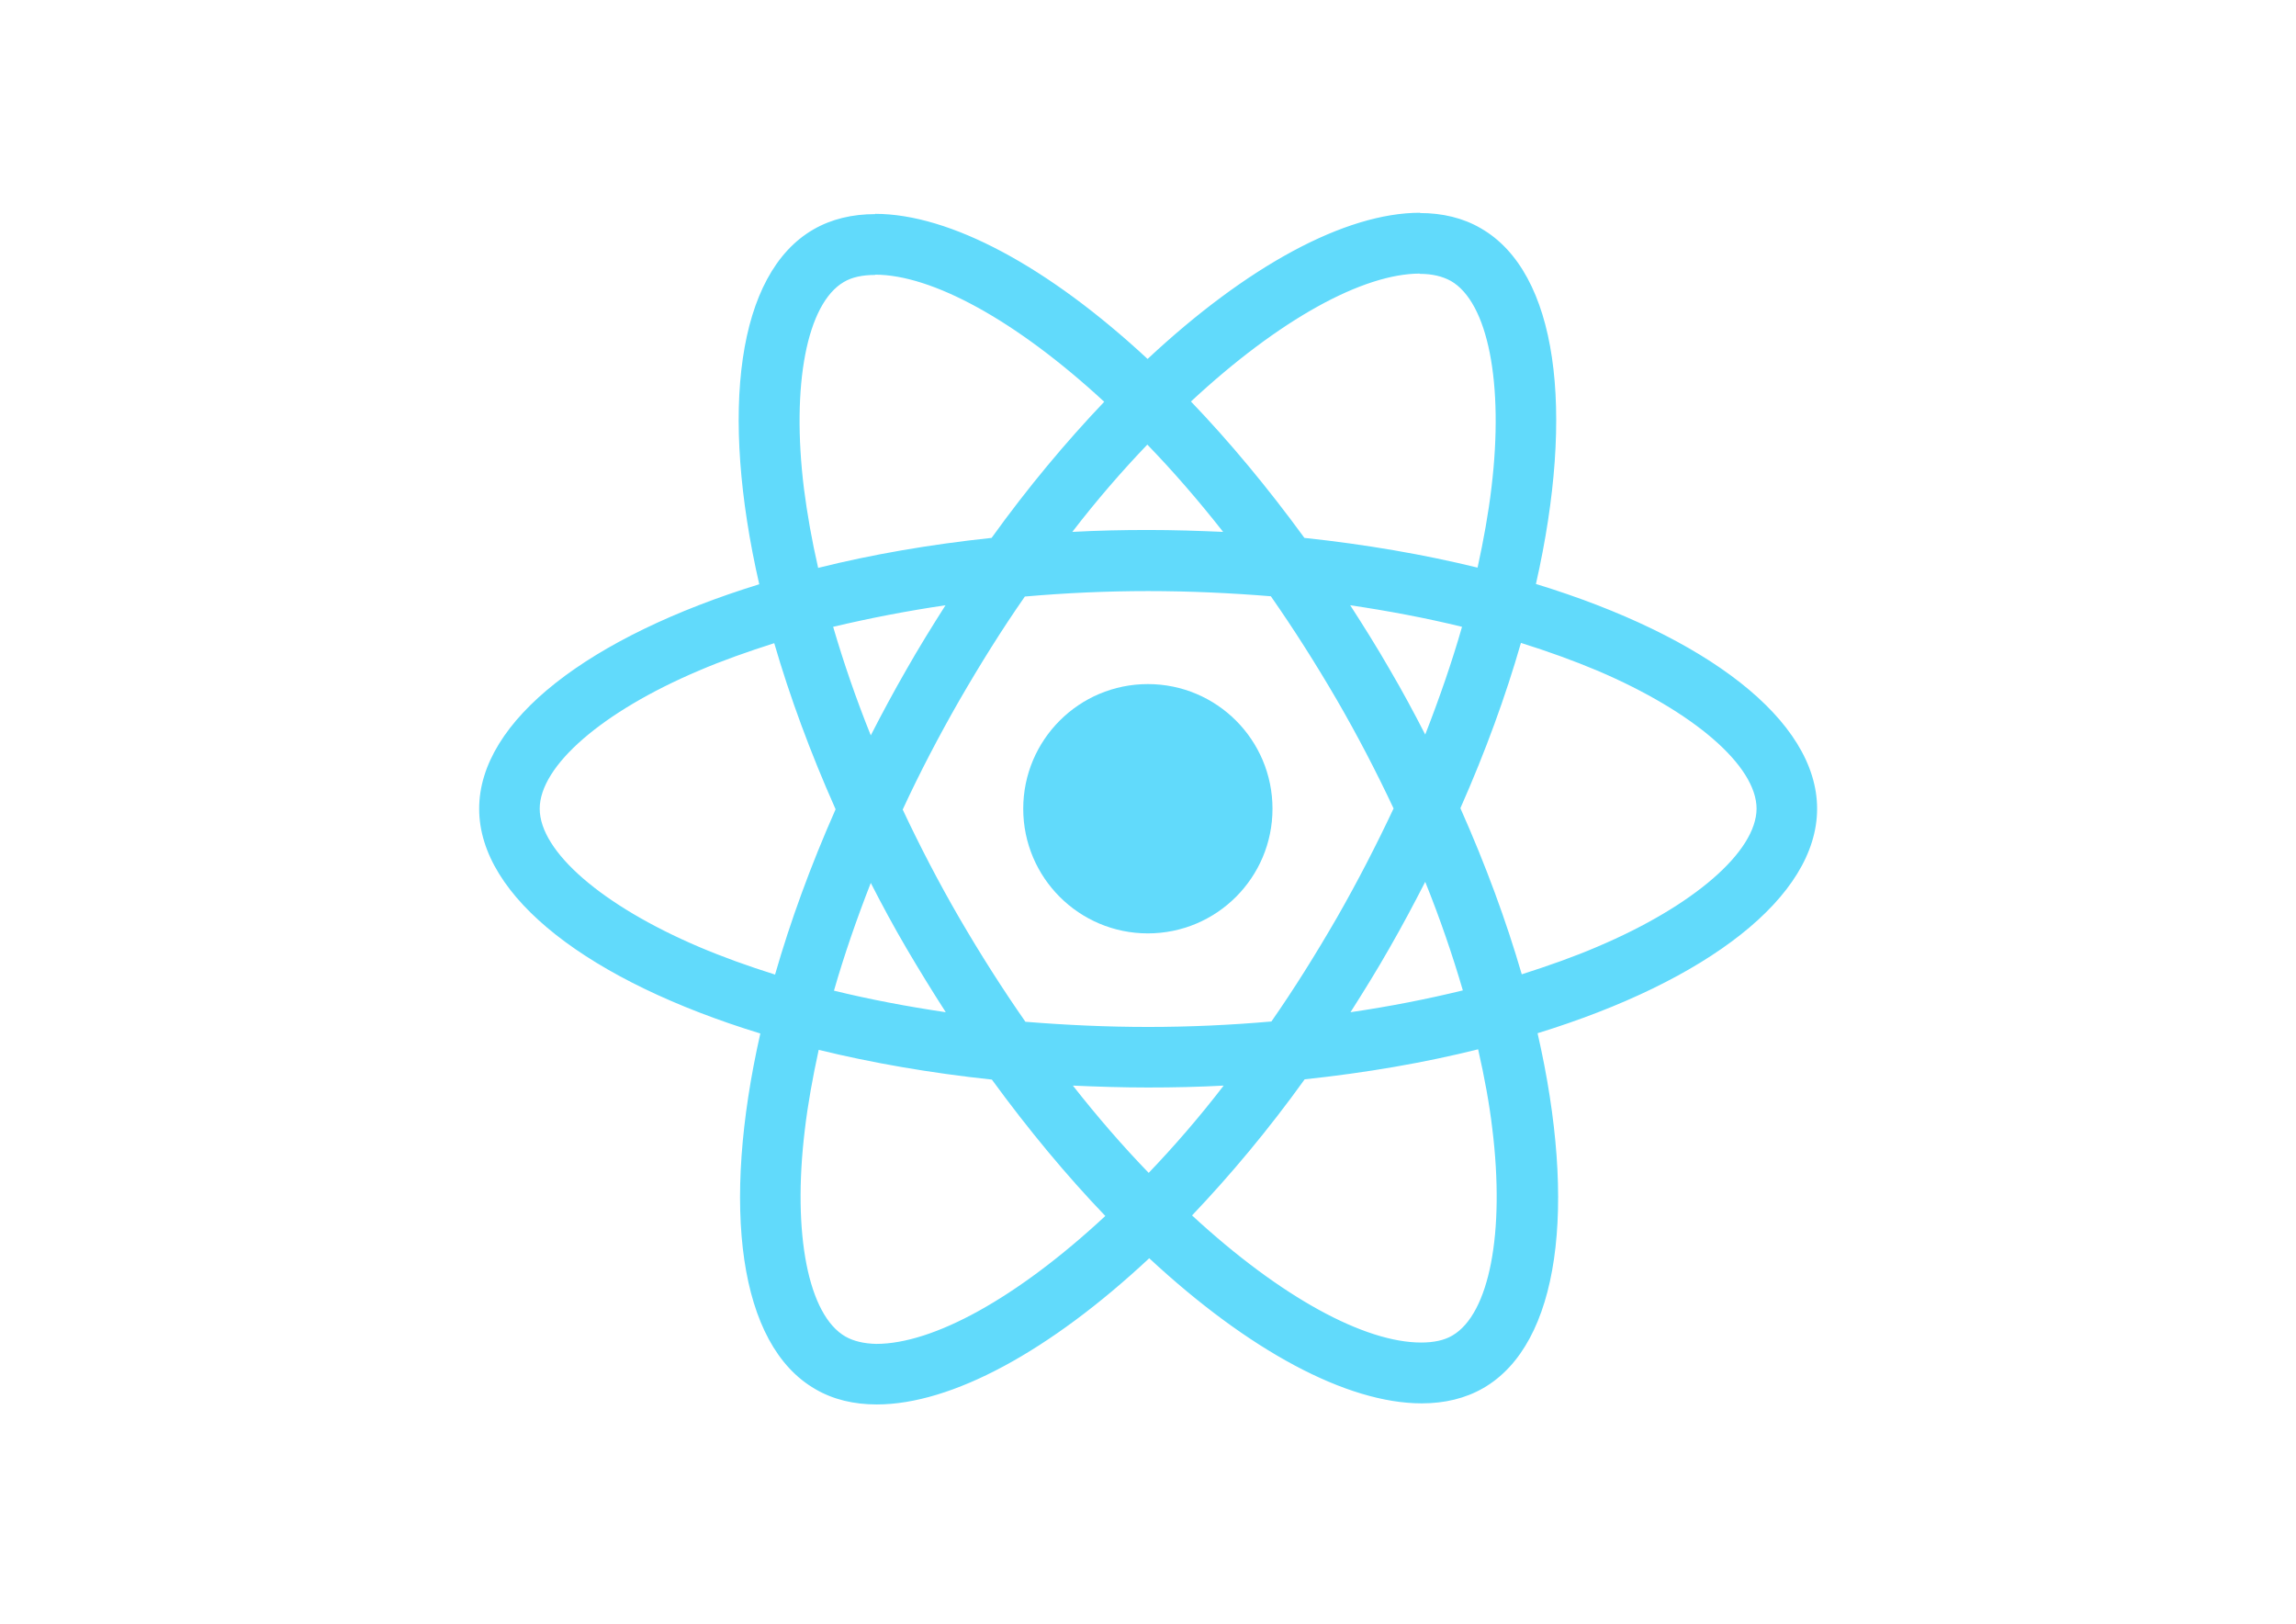
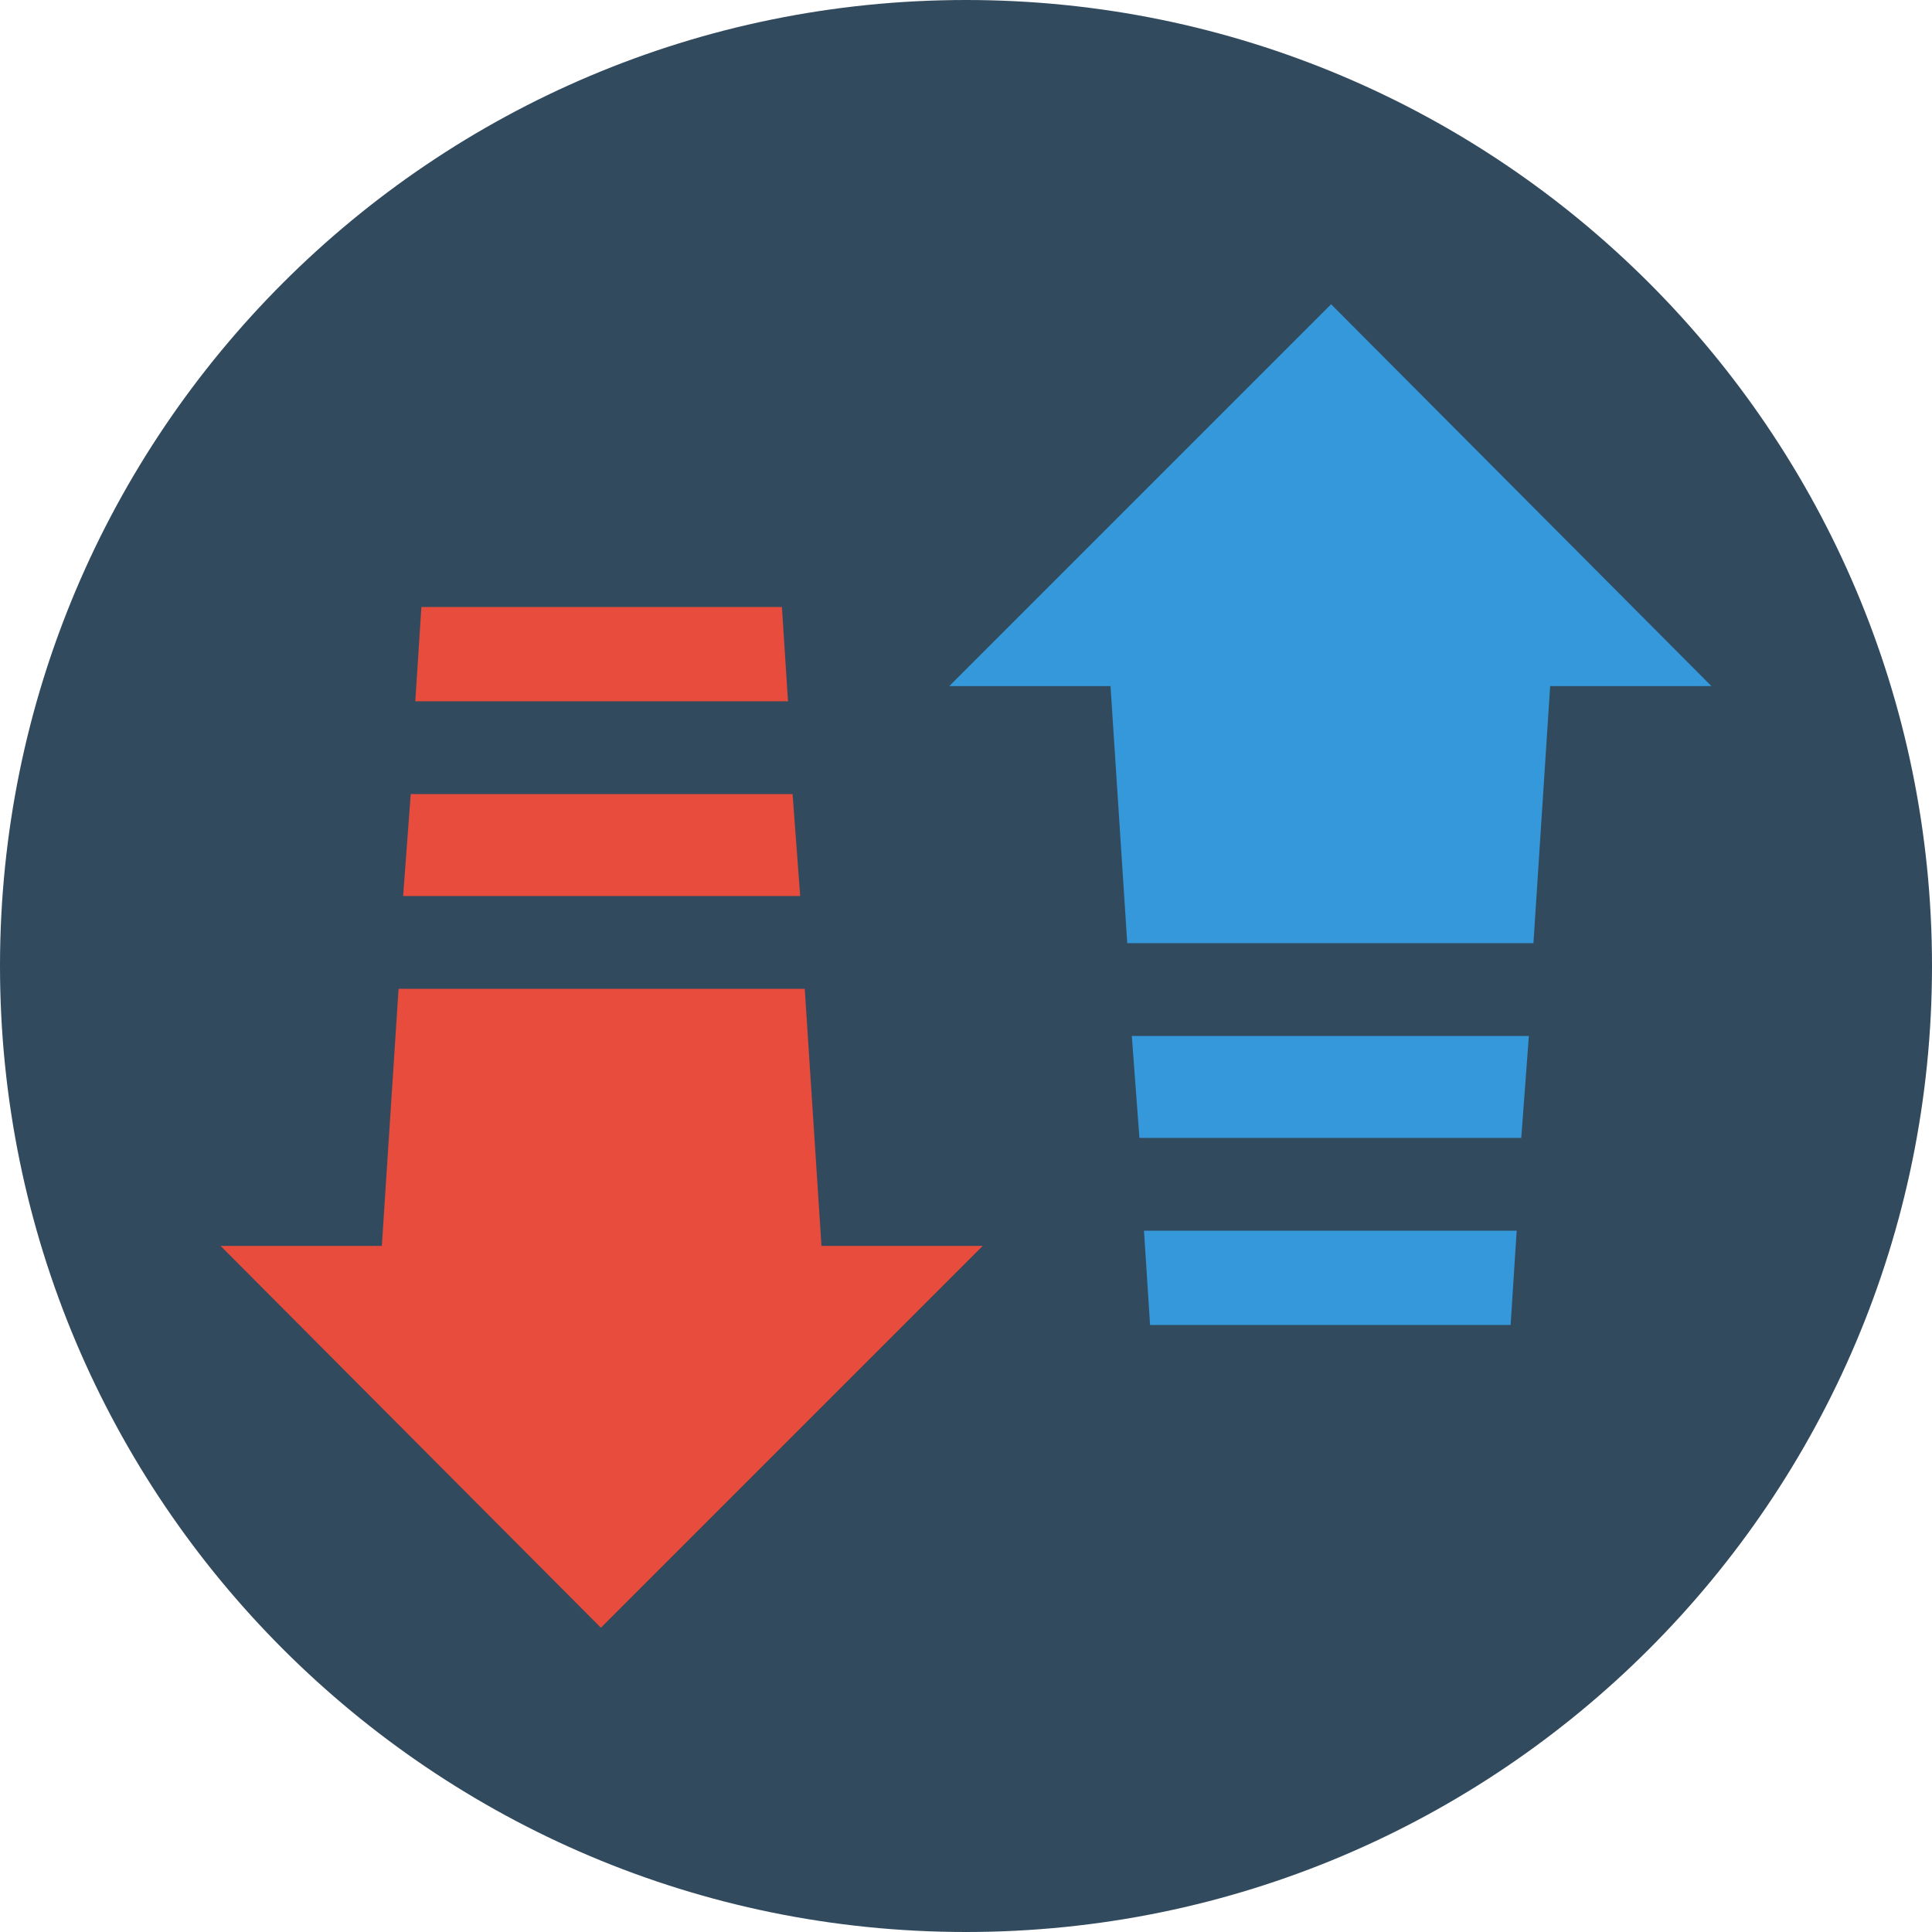
- <svg xmlns="http://www.w3.org/2000/svg" viewBox="0 0 841.9 595.3">
-   <g fill="#61DAFB">
-     <path d="M666.3 296.5c0-32.5-40.7-63.3-103.1-82.4 14.4-63.6 8-114.2-20.2-130.4-6.5-3.8-14.1-5.6-22.4-5.6v22.3c4.6 0 8.3.9 11.4 2.6 13.6 7.8 19.5 37.5 14.9 75.7-1.1 9.4-2.9 19.3-5.1 29.4-19.6-4.8-41-8.5-63.5-10.9-13.5-18.5-27.5-35.3-41.6-50 32.6-30.3 63.2-46.9 84-46.9V78c-27.5 0-63.5 19.6-99.9 53.6-36.4-33.8-72.4-53.2-99.9-53.2v22.3c20.7 0 51.4 16.5 84 46.6-14 14.7-28 31.4-41.3 49.9-22.6 2.4-44 6.1-63.6 11-2.3-10-4-19.7-5.2-29-4.7-38.2 1.1-67.9 14.6-75.8 3-1.8 6.9-2.6 11.5-2.6V78.5c-8.4 0-16 1.8-22.6 5.6-28.1 16.2-34.4 66.7-19.9 130.1-62.2 19.2-102.7 49.9-102.7 82.3 0 32.5 40.7 63.3 103.1 82.4-14.4 63.6-8 114.2 20.2 130.4 6.5 3.8 14.1 5.6 22.5 5.6 27.5 0 63.5-19.6 99.9-53.6 36.4 33.8 72.4 53.2 99.9 53.2 8.4 0 16-1.8 22.6-5.6 28.1-16.2 34.4-66.7 19.9-130.1 62-19.1 102.5-49.9 102.5-82.3zm-130.2-66.7c-3.7 12.9-8.3 26.2-13.5 39.5-4.1-8-8.4-16-13.1-24-4.6-8-9.5-15.8-14.4-23.4 14.2 2.1 27.9 4.7 41 7.9zm-45.8 106.5c-7.8 13.5-15.8 26.3-24.1 38.2-14.9 1.3-30 2-45.2 2-15.1 0-30.2-.7-45-1.9-8.3-11.9-16.4-24.6-24.2-38-7.6-13.1-14.5-26.4-20.8-39.8 6.2-13.4 13.2-26.8 20.7-39.9 7.8-13.5 15.8-26.3 24.1-38.2 14.9-1.3 30-2 45.2-2 15.1 0 30.2.7 45 1.9 8.3 11.9 16.4 24.6 24.2 38 7.6 13.1 14.5 26.4 20.8 39.8-6.3 13.4-13.2 26.8-20.7 39.9zm32.3-13c5.4 13.4 10 26.8 13.8 39.8-13.1 3.2-26.9 5.9-41.2 8 4.9-7.7 9.8-15.6 14.4-23.7 4.6-8 8.9-16.1 13-24.1zM421.2 430c-9.3-9.6-18.6-20.3-27.8-32 9 .4 18.2.7 27.5.7 9.4 0 18.7-.2 27.8-.7-9 11.7-18.3 22.4-27.5 32zm-74.4-58.9c-14.2-2.1-27.9-4.7-41-7.9 3.7-12.9 8.3-26.2 13.5-39.5 4.1 8 8.4 16 13.1 24 4.7 8 9.5 15.8 14.4 23.4zM420.7 163c9.3 9.6 18.6 20.3 27.8 32-9-.4-18.2-.7-27.5-.7-9.4 0-18.7.2-27.8.7 9-11.7 18.3-22.4 27.5-32zm-74 58.9c-4.9 7.7-9.8 15.6-14.4 23.7-4.6 8-8.9 16-13 24-5.4-13.4-10-26.8-13.8-39.8 13.1-3.1 26.9-5.8 41.2-7.9zm-90.5 125.2c-35.4-15.1-58.3-34.9-58.3-50.6 0-15.7 22.9-35.6 58.3-50.6 8.6-3.7 18-7 27.7-10.1 5.7 19.6 13.2 40 22.5 60.9-9.2 20.8-16.6 41.1-22.2 60.6-9.9-3.1-19.3-6.5-28-10.2zM310 490c-13.6-7.8-19.5-37.5-14.9-75.7 1.1-9.4 2.9-19.3 5.1-29.4 19.6 4.8 41 8.5 63.5 10.9 13.5 18.5 27.5 35.3 41.6 50-32.6 30.3-63.2 46.9-84 46.9-4.5-.1-8.3-1-11.3-2.7zm237.2-76.2c4.7 38.2-1.1 67.9-14.6 75.8-3 1.8-6.9 2.6-11.5 2.6-20.7 0-51.4-16.5-84-46.6 14-14.7 28-31.4 41.3-49.9 22.6-2.4 44-6.1 63.6-11 2.3 10.1 4.1 19.8 5.2 29.1zm38.5-66.7c-8.6 3.7-18 7-27.7 10.1-5.7-19.6-13.2-40-22.5-60.9 9.2-20.8 16.6-41.1 22.2-60.6 9.9 3.1 19.3 6.5 28.1 10.2 35.4 15.1 58.3 34.9 58.3 50.6-.1 15.7-23 35.6-58.4 50.6zM320.8 78.4z" />
-     <circle cx="420.9" cy="296.5" r="45.7" />
-     <path d="M520.5 78.1z" />
+ <svg xmlns="http://www.w3.org/2000/svg" viewBox="0 0 508 508">
+   <circle cx="254" cy="254" r="254" fill="#324a5e" />
+   <g fill="#3498db">
+     <path d="M300.8 323.6h98l-1.6 24.8h-94.8zM402 272.4l-2 26.8H299.6l-2-26.8zM450 180.4h-42.4l-4.4 67.6H296.4l-4.4-67.6h-42.4L350 80z" />
+   </g>
+   <g fill="#e74c3c">
+     <path d="M207.2 184.4h-98l1.6-24.8h94.8zM106 235.6l2-26.8h100.4l2 26.8zM58 327.6h42.4l4.4-67.6h106.8l4.4 67.6h42.4L158 428z" />
  </g>
</svg>
